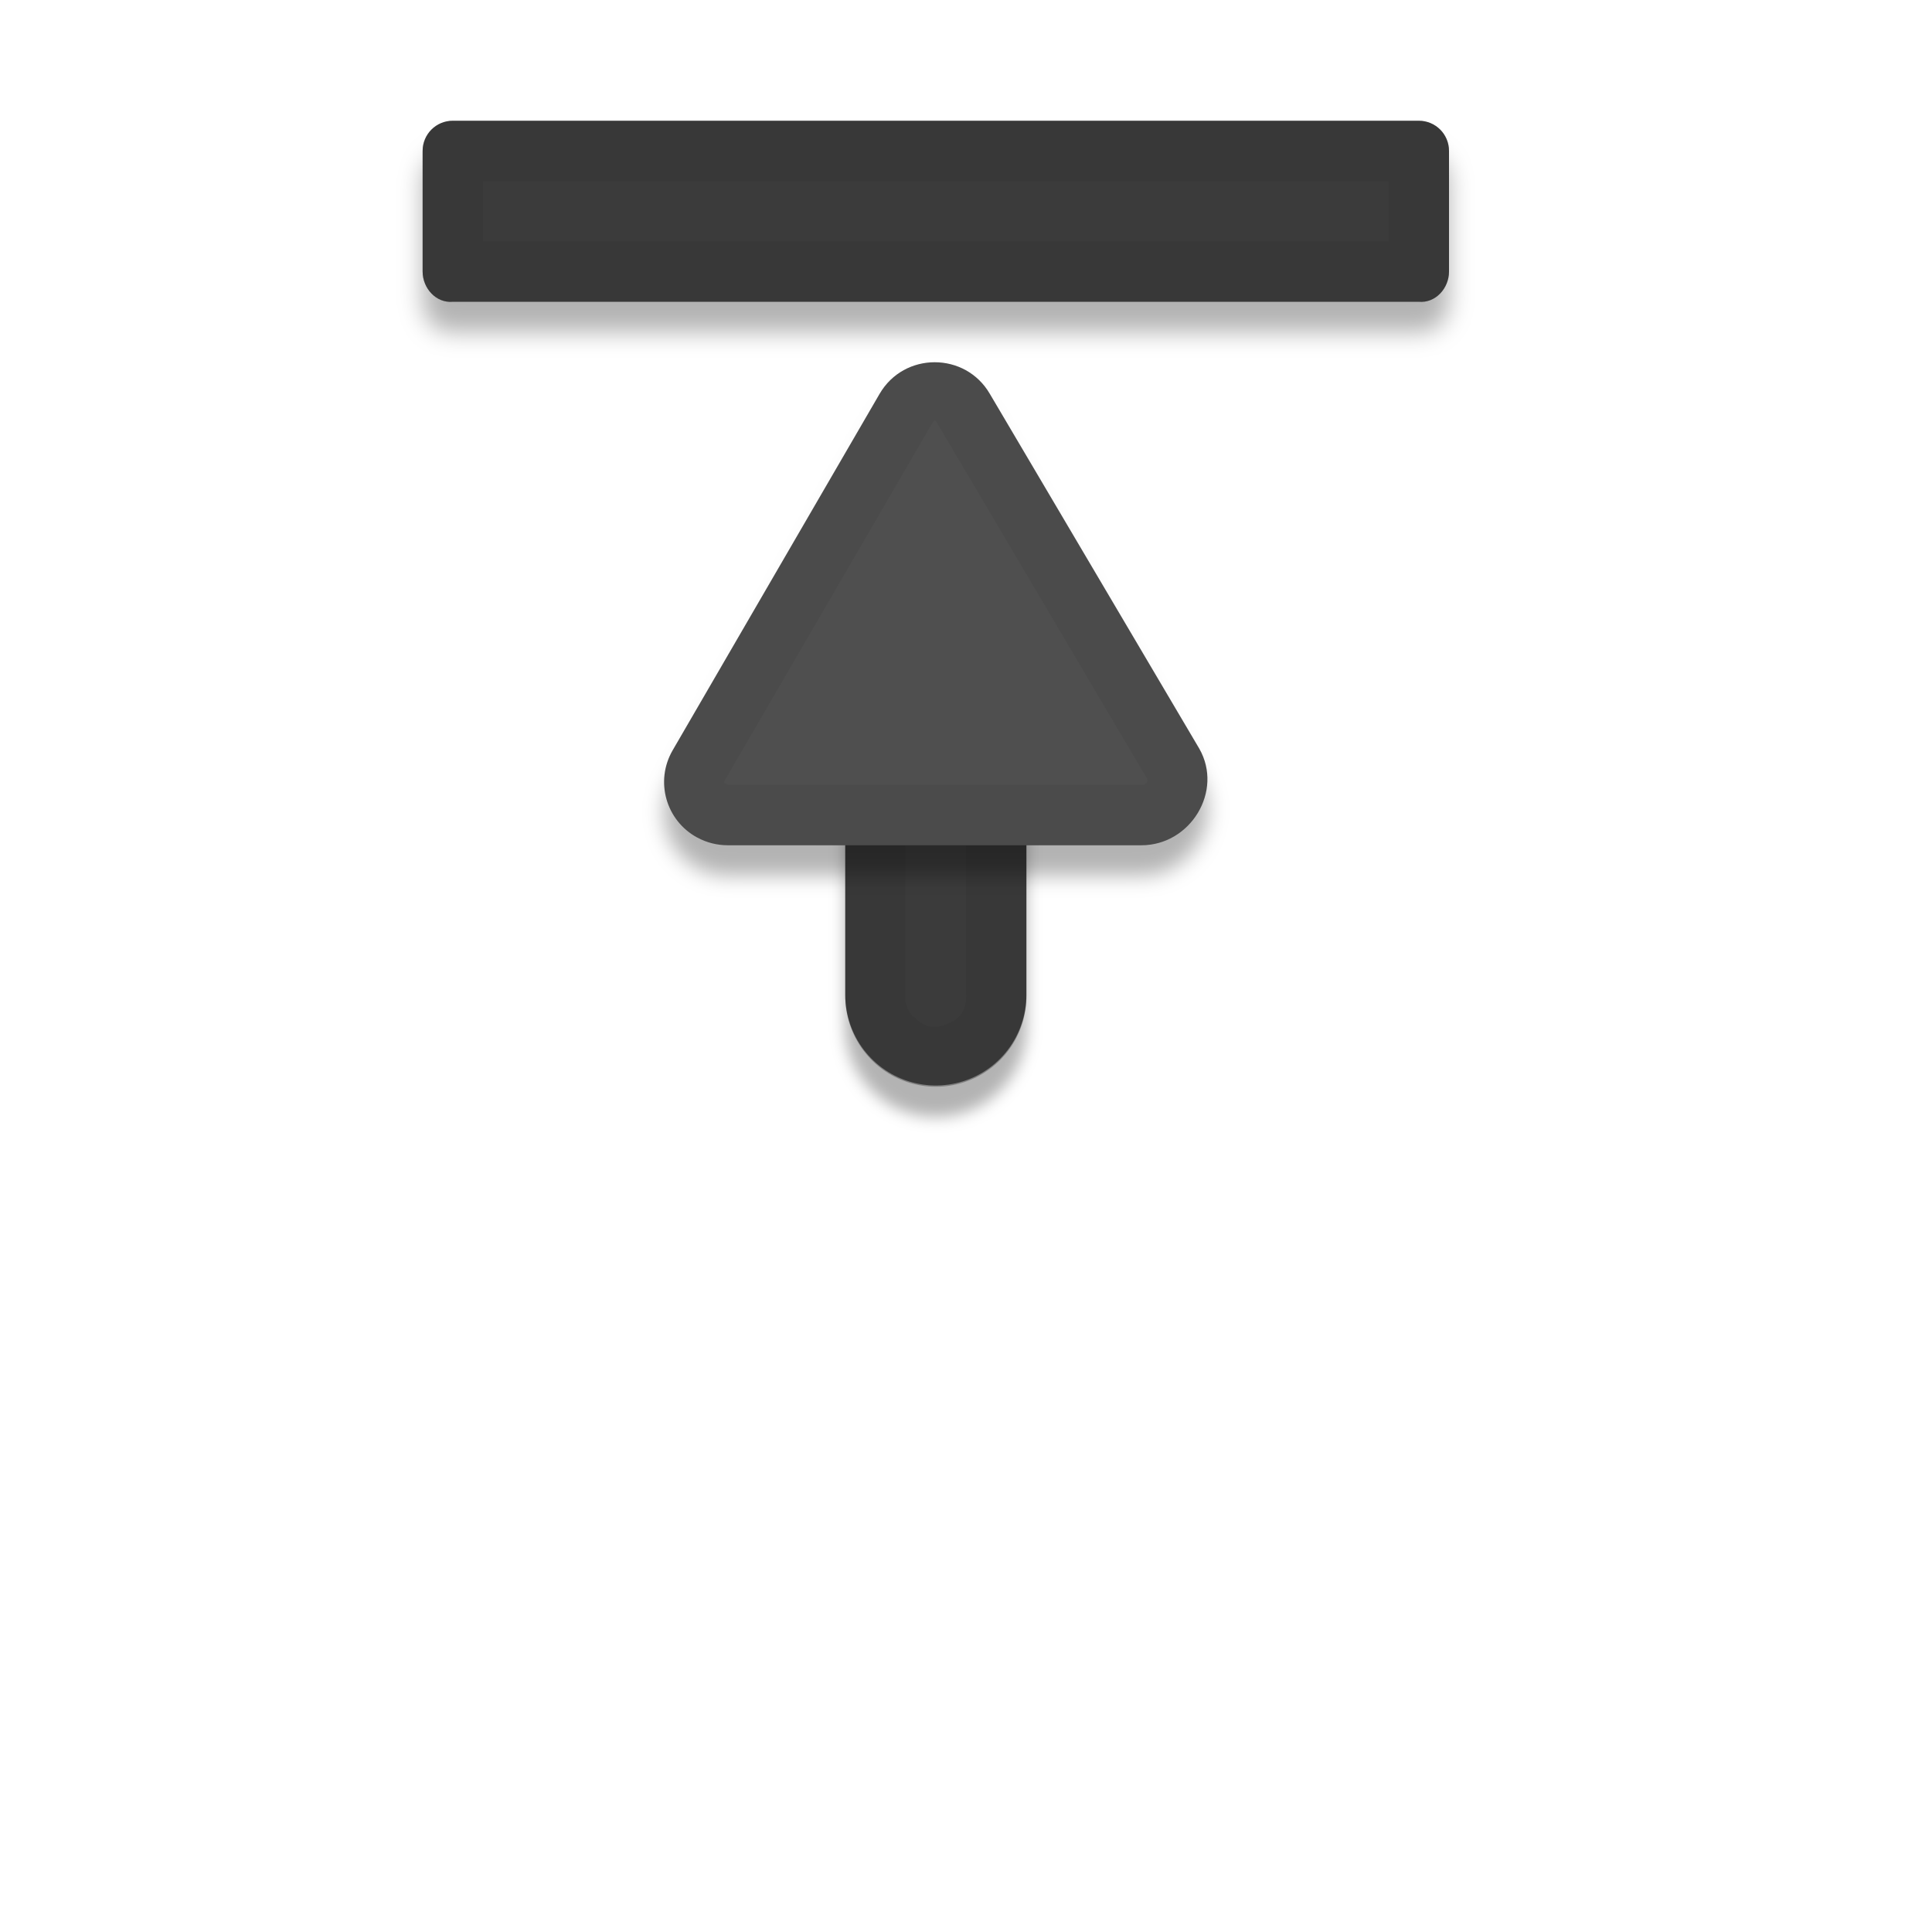
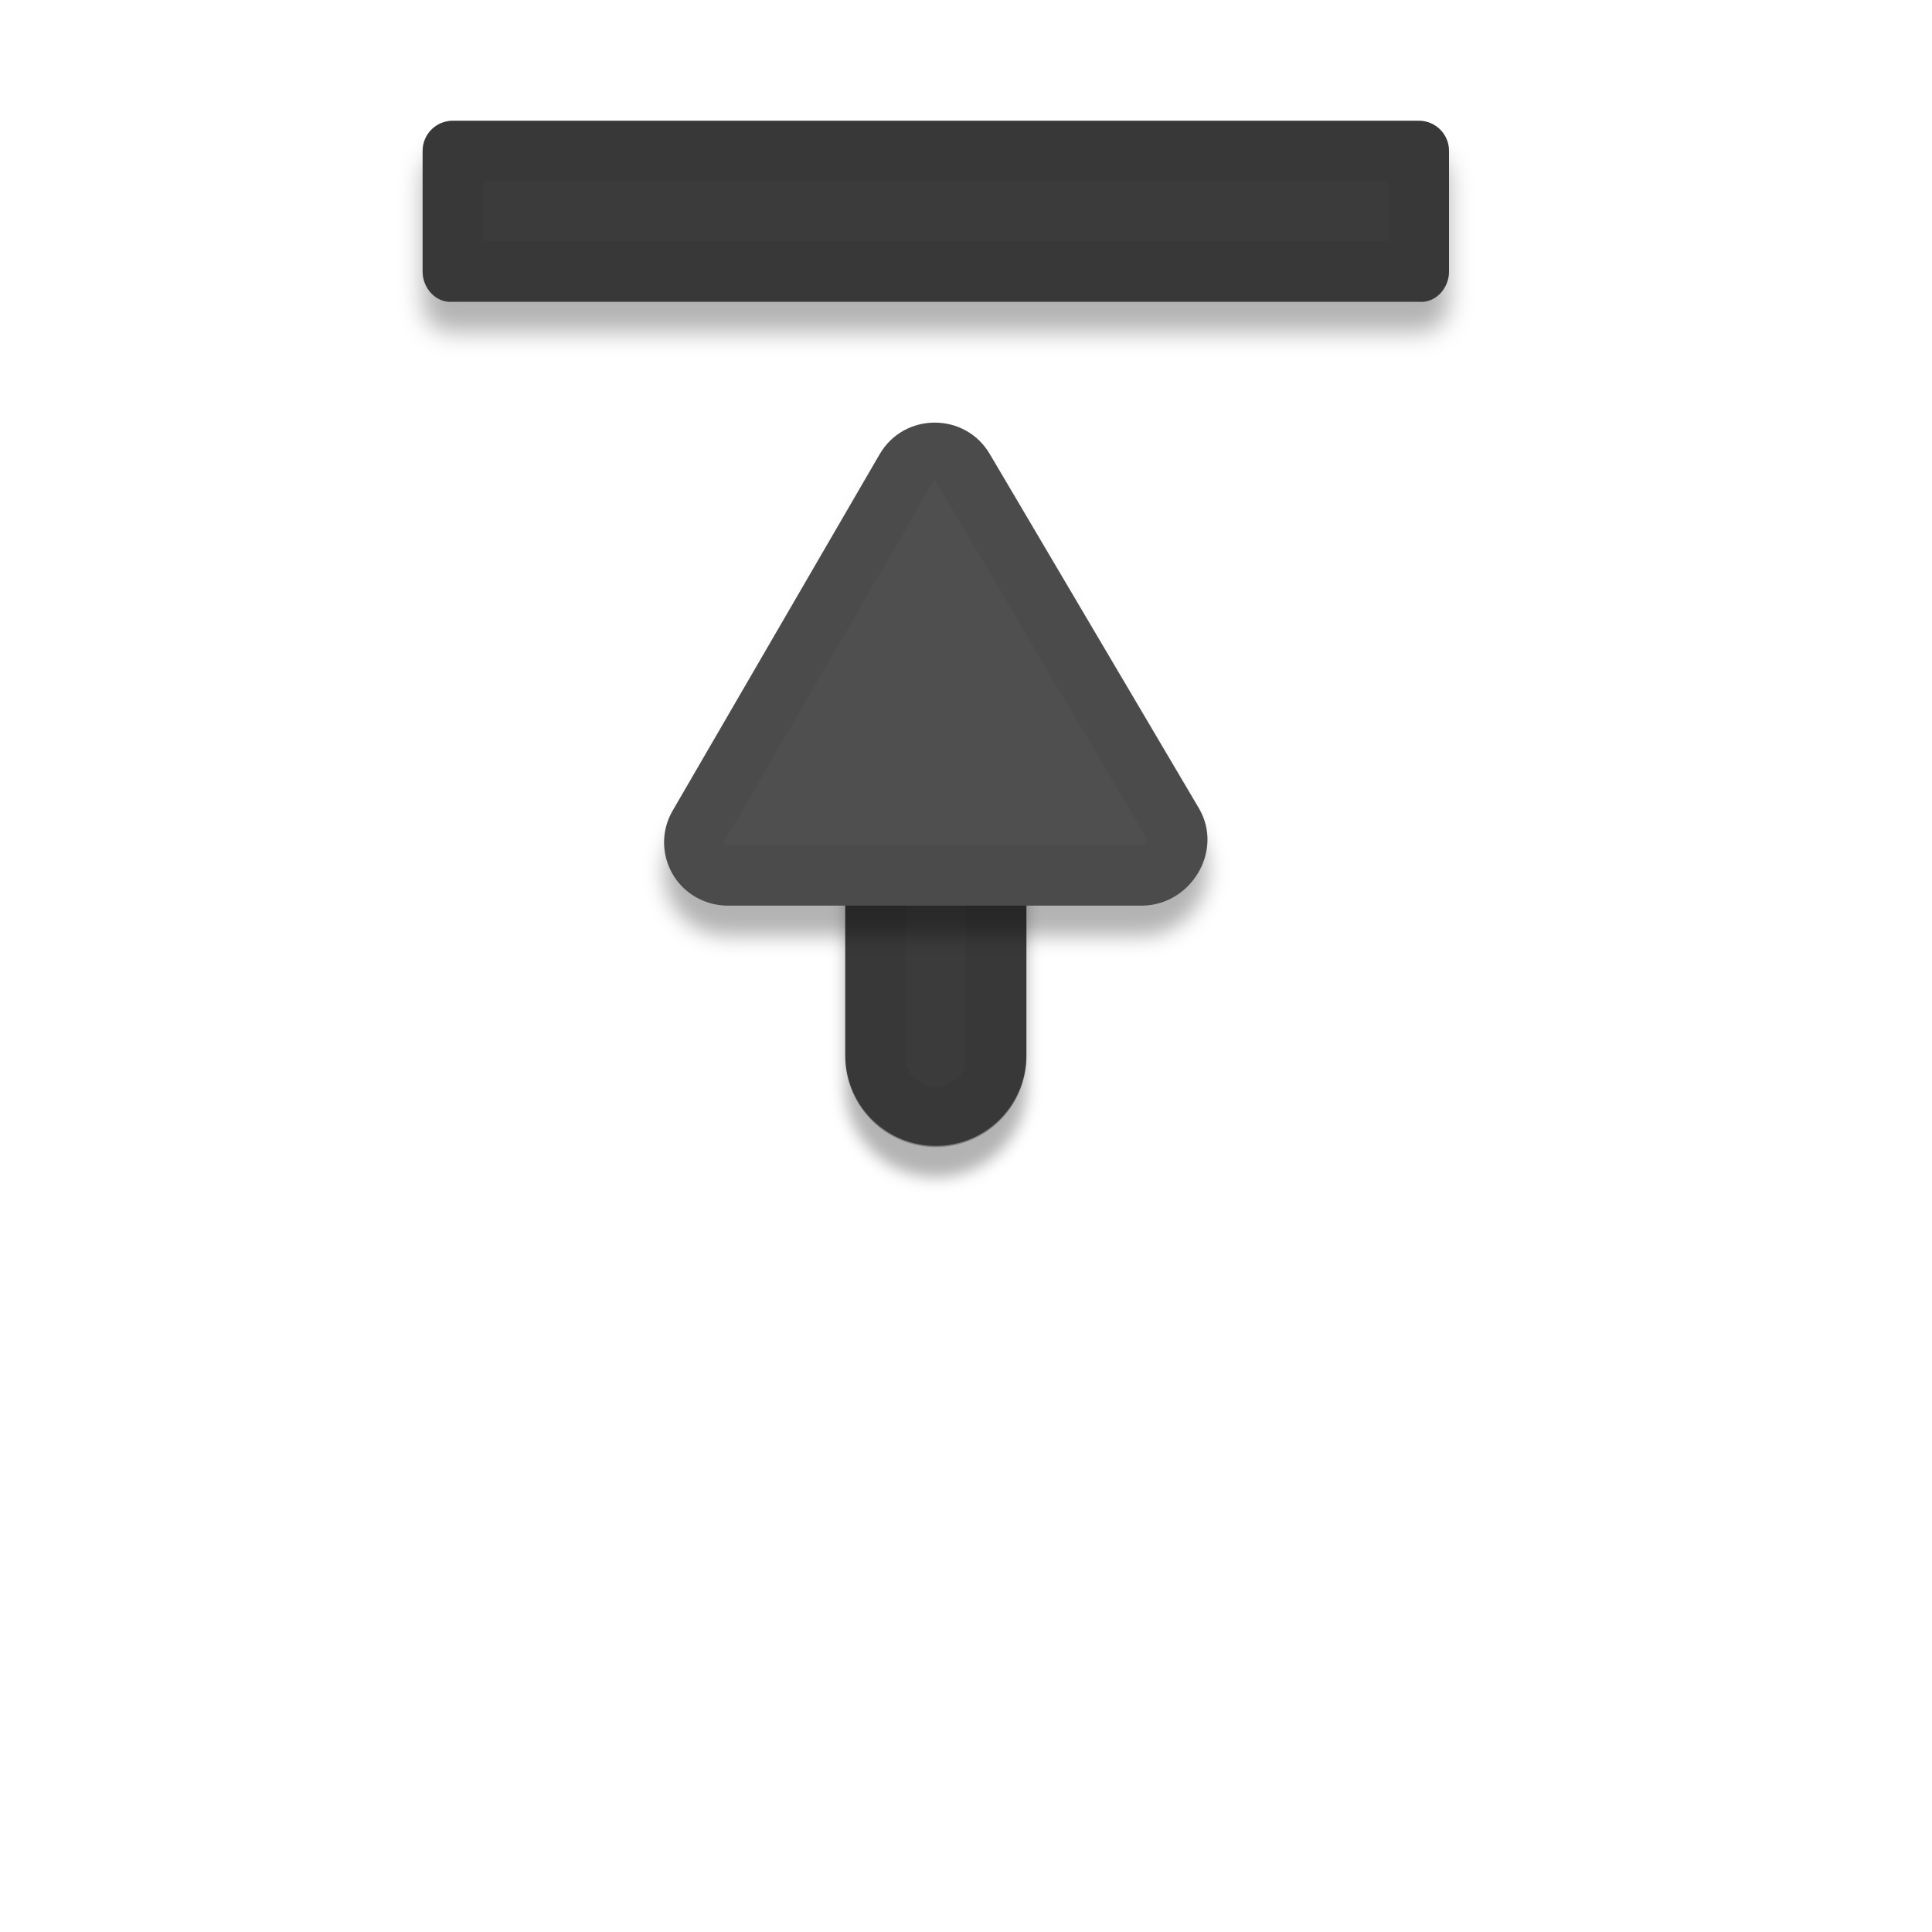
<svg xmlns="http://www.w3.org/2000/svg" id="svg5327" width="32" height="32" version="1.1">
  <defs id="defs5329">
    <filter id="filter1106" style="color-interpolation-filters:sRGB" width="1.198" height="1.063" x="-.1" y="-.03">
      <feGaussianBlur id="feGaussianBlur1108" stdDeviation=".124" />
    </filter>
    <filter id="filter1138" style="color-interpolation-filters:sRGB" width="1.091" height="1.102" x="-.04" y="-.05">
      <feGaussianBlur id="feGaussianBlur1140" stdDeviation=".17" />
    </filter>
    <filter id="filter1158" style="color-interpolation-filters:sRGB" width="1.056" height="1.32" x="-.03" y="-.16">
      <feGaussianBlur id="feGaussianBlur1160" stdDeviation=".2" />
    </filter>
  </defs>
-   <g id="layer1" transform="translate(0,-1020.362)">
-     <path id="path915" style="opacity:0.3;fill:#000000;fill-opacity:1;stroke:none;stroke-width:1.999;stroke-linecap:round;stroke-linejoin:round;stroke-miterlimit:4;stroke-dasharray:none;stroke-dashoffset:0;stroke-opacity:1;paint-order:normal;filter:url(#filter1158)" d="m 7.5,1025.86 c -0.276,0.026 -0.5,-0.223 -0.5,-0.5 v -1.998 c 0,-0.277 0.223,-0.5 0.5,-0.5 h 8.5 7.5 c 0.277,0 0.5,0.223 0.5,0.5 v 1.998 c 0,0.277 -0.224,0.526 -0.5,0.5 H 16 Z" />
-     <path id="path917" style="color:#000000;font-style:normal;font-variant:normal;font-weight:normal;font-stretch:normal;font-size:medium;line-height:normal;font-family:sans-serif;font-variant-ligatures:normal;font-variant-position:normal;font-variant-caps:normal;font-variant-numeric:normal;font-variant-alternates:normal;font-feature-settings:normal;text-indent:0;text-align:start;text-decoration:none;text-decoration-line:none;text-decoration-style:solid;text-decoration-color:#000000;letter-spacing:normal;word-spacing:normal;text-transform:none;writing-mode:lr-tb;direction:ltr;text-orientation:mixed;dominant-baseline:auto;baseline-shift:baseline;text-anchor:start;white-space:normal;shape-padding:0;clip-rule:nonzero;display:inline;overflow:visible;visibility:visible;opacity:0.3;isolation:auto;mix-blend-mode:normal;color-interpolation:sRGB;color-interpolation-filters:linearRGB;solid-color:#000000;solid-opacity:1;vector-effect:none;fill:#000000;fill-opacity:1;fill-rule:nonzero;stroke:none;stroke-width:3;stroke-linecap:round;stroke-linejoin:miter;stroke-miterlimit:4;stroke-dasharray:none;stroke-dashoffset:0;stroke-opacity:1;color-rendering:auto;image-rendering:auto;shape-rendering:auto;text-rendering:auto;enable-background:accumulate;filter:url(#filter1106)" d="m 14.409,1038.389 a 1.5,1.5 0 0 1 -0.409,-1.05 v -6.364 a 1.501,1.501 0 1 1 3.001,0 v 6.364 a 1.5,1.5 0 0 1 -2.592,1.051 z" />
-     <path id="rect825" style="opacity:1;fill:#4f4f4f;fill-opacity:1;stroke:none;stroke-width:1.999;stroke-linecap:round;stroke-linejoin:round;stroke-miterlimit:4;stroke-dasharray:none;stroke-dashoffset:0;stroke-opacity:1;paint-order:normal" d="m 7.5,1025.36 c -0.276,0.026 -0.5,-0.223 -0.5,-0.5 v -1.998 c 0,-0.277 0.223,-0.5 0.5,-0.5 h 8.5 7.5 c 0.277,0 0.5,0.223 0.5,0.5 v 1.998 c 0,0.277 -0.224,0.526 -0.5,0.5 H 16 Z" />
-     <path id="path830" style="opacity:0.25;fill:#000000;fill-opacity:1;stroke:none;stroke-width:1.999;stroke-linecap:round;stroke-linejoin:round;stroke-miterlimit:4;stroke-dasharray:none;stroke-dashoffset:0;stroke-opacity:1;paint-order:normal" d="m 7.5,1025.36 c -0.276,0.026 -0.5,-0.223 -0.5,-0.5 v -1.998 c 0,-0.277 0.223,-0.5 0.5,-0.5 h 8.5 7.5 c 0.277,0 0.5,0.223 0.5,0.5 v 1.998 c 0,0.277 -0.224,0.526 -0.5,0.5 H 16 Z" />
-     <path id="path829" style="fill:none;stroke:#4f4f4f;stroke-width:3;stroke-linecap:round;stroke-linejoin:miter;stroke-miterlimit:4;stroke-dasharray:none;stroke-opacity:1" d="m 15.5,1036.841 v -6.364" />
-     <path id="path919" style="opacity:0.3;fill:#000000;fill-opacity:1;stroke-width:0.265;filter:url(#filter1138)" d="m 11.549,1034.735 c -0.52,-0.282 -0.704,-0.934 -0.408,-1.445 l 3.427,-5.903 c 0.406,-0.7 1.421,-0.7 1.827,-7e-4 l 3.469,5.876 c 0.401,0.703 -0.146,1.6 -0.959,1.6 h -6.852 c -0.176,-6e-4 -0.351,-0.044 -0.505,-0.129 z" />
-     <path id="path951" style="color:#000000;font-style:normal;font-variant:normal;font-weight:normal;font-stretch:normal;font-size:medium;line-height:normal;font-family:sans-serif;font-variant-ligatures:normal;font-variant-position:normal;font-variant-caps:normal;font-variant-numeric:normal;font-variant-alternates:normal;font-feature-settings:normal;text-indent:0;text-align:start;text-decoration:none;text-decoration-line:none;text-decoration-style:solid;text-decoration-color:#000000;letter-spacing:normal;word-spacing:normal;text-transform:none;writing-mode:lr-tb;direction:ltr;text-orientation:mixed;dominant-baseline:auto;baseline-shift:baseline;text-anchor:start;white-space:normal;shape-padding:0;clip-rule:nonzero;display:inline;overflow:visible;visibility:visible;opacity:0.25;isolation:auto;mix-blend-mode:normal;color-interpolation:sRGB;color-interpolation-filters:linearRGB;solid-color:#000000;solid-opacity:1;vector-effect:none;fill:#000000;fill-opacity:1;fill-rule:nonzero;stroke:none;stroke-width:3;stroke-linecap:round;stroke-linejoin:miter;stroke-miterlimit:4;stroke-dasharray:none;stroke-dashoffset:0;stroke-opacity:1;color-rendering:auto;image-rendering:auto;shape-rendering:auto;text-rendering:auto;enable-background:accumulate" d="m 14.409,1037.889 a 1.5,1.5 0 0 1 -0.409,-1.05 v -6.364 a 1.501,1.501 0 1 1 3.001,0 v 6.364 a 1.5,1.5 0 0 1 -2.592,1.051 z" />
-     <path id="path940" style="color:#000000;font-style:normal;font-variant:normal;font-weight:normal;font-stretch:normal;font-size:medium;line-height:normal;font-family:sans-serif;font-variant-ligatures:normal;font-variant-position:normal;font-variant-caps:normal;font-variant-numeric:normal;font-variant-alternates:normal;font-feature-settings:normal;text-indent:0;text-align:start;text-decoration:none;text-decoration-line:none;text-decoration-style:solid;text-decoration-color:#000000;letter-spacing:normal;word-spacing:normal;text-transform:none;writing-mode:lr-tb;direction:ltr;text-orientation:mixed;dominant-baseline:auto;baseline-shift:baseline;text-anchor:start;white-space:normal;shape-padding:0;clip-rule:nonzero;display:inline;overflow:visible;visibility:visible;opacity:0.05;isolation:auto;mix-blend-mode:normal;color-interpolation:sRGB;color-interpolation-filters:linearRGB;solid-color:#000000;solid-opacity:1;vector-effect:none;fill:#010101;fill-opacity:1;fill-rule:nonzero;stroke:none;stroke-width:3;stroke-linecap:round;stroke-linejoin:miter;stroke-miterlimit:4;stroke-dasharray:none;stroke-dashoffset:0;stroke-opacity:1;color-rendering:auto;image-rendering:auto;shape-rendering:auto;text-rendering:auto;enable-background:accumulate" d="m 14.41,1037.889 a 1.5,1.5 0 0 1 -0.409,-1.05 v -6.364 a 1.501,1.501 0 1 1 3.001,0 v 6.364 a 1.5,1.5 0 0 1 -2.592,1.051 z m 0.721,-0.679 0.007,-0.01 c 0.187,0.201 0.362,0.199 0.552,0.121 0.191,-0.077 0.316,-0.198 0.312,-0.472 h -0.003 l 2.9e-5,-6.372 c -1.25e-4,-0.25 -0.059,-0.31 -0.134,-0.377 -0.078,-0.064 -0.213,-0.123 -0.366,-0.123 -0.153,10e-5 -0.294,0.056 -0.369,0.123 -0.075,0.067 -0.133,0.128 -0.133,0.378 l 4e-6,6.37 -0.004,0.013 c -0.002,0.13 0.047,0.255 0.137,0.349 z" />
-     <path id="path840" style="fill:#4f4f4f;fill-opacity:1;stroke-width:0.265" d="m 11.549,1034.235 c -0.52,-0.282 -0.704,-0.934 -0.408,-1.445 l 3.427,-5.903 c 0.406,-0.7 1.421,-0.7 1.827,-7e-4 l 3.469,5.876 c 0.401,0.703 -0.146,1.6 -0.959,1.6 h -6.852 c -0.176,-6e-4 -0.351,-0.044 -0.505,-0.129 z" />
-     <path id="path882" style="color:#000000;font-style:normal;font-variant:normal;font-weight:normal;font-stretch:normal;font-size:medium;line-height:normal;font-family:sans-serif;font-variant-ligatures:normal;font-variant-position:normal;font-variant-caps:normal;font-variant-numeric:normal;font-variant-alternates:normal;font-feature-settings:normal;text-indent:0;text-align:start;text-decoration:none;text-decoration-line:none;text-decoration-style:solid;text-decoration-color:#000000;letter-spacing:normal;word-spacing:normal;text-transform:none;writing-mode:lr-tb;direction:ltr;text-orientation:mixed;dominant-baseline:auto;baseline-shift:baseline;text-anchor:start;white-space:normal;shape-padding:0;clip-rule:nonzero;display:inline;overflow:visible;visibility:visible;opacity:0.05;isolation:auto;mix-blend-mode:normal;color-interpolation:sRGB;color-interpolation-filters:linearRGB;solid-color:#000000;solid-opacity:1;vector-effect:none;fill:#010101;fill-opacity:1;fill-rule:nonzero;stroke:none;stroke-width:2;stroke-linecap:round;stroke-linejoin:round;stroke-miterlimit:4;stroke-dasharray:none;stroke-dashoffset:0;stroke-opacity:1;paint-order:normal;color-rendering:auto;image-rendering:auto;shape-rendering:auto;text-rendering:auto;enable-background:accumulate" d="m 7.5,1025.36 c -0.276,0.026 -0.5,-0.223 -0.5,-0.5 v -1.998 c 0,-0.277 0.223,-0.5 0.5,-0.5 h 8.5 7.5 c 0.277,0 0.5,0.223 0.5,0.5 v 1.998 c 0,0.277 -0.224,0.526 -0.5,0.5 H 16 Z m 0.5,-1 h 8 7 v -0.998 H 16 8 Z" />
-     <path id="path884" style="color:#000000;font-style:normal;font-variant:normal;font-weight:normal;font-stretch:normal;font-size:medium;line-height:normal;font-family:sans-serif;font-variant-ligatures:normal;font-variant-position:normal;font-variant-caps:normal;font-variant-numeric:normal;font-variant-alternates:normal;font-feature-settings:normal;text-indent:0;text-align:start;text-decoration:none;text-decoration-line:none;text-decoration-style:solid;text-decoration-color:#000000;letter-spacing:normal;word-spacing:normal;text-transform:none;writing-mode:lr-tb;direction:ltr;text-orientation:mixed;dominant-baseline:auto;baseline-shift:baseline;text-anchor:start;white-space:normal;shape-padding:0;clip-rule:nonzero;display:inline;overflow:visible;visibility:visible;opacity:0.05;isolation:auto;mix-blend-mode:normal;color-interpolation:sRGB;color-interpolation-filters:linearRGB;solid-color:#000000;solid-opacity:1;vector-effect:none;fill:#010101;fill-opacity:1;fill-rule:nonzero;stroke:none;stroke-width:2;stroke-linecap:butt;stroke-linejoin:round;stroke-miterlimit:4;stroke-dasharray:none;stroke-dashoffset:0;stroke-opacity:1;color-rendering:auto;image-rendering:auto;shape-rendering:auto;text-rendering:auto;enable-background:accumulate" d="m 12.055,1034.362 c -0.176,-6e-4 -0.351,-0.044 -0.506,-0.129 v 0 c -0.52,-0.282 -0.704,-0.935 -0.408,-1.445 l 3.428,-5.902 c 0.406,-0.7 1.422,-0.701 1.828,-0 l 3.469,5.877 c 0.401,0.703 -0.146,1.6 -0.959,1.6 z m 0,-1 h 6.852 c 0.077,0 0.115,-0.061 0.09,-0.105 l -3.461,-5.863 a 1,1 0 0 1 -0.004,-0.01 c -0.042,-0.073 -0.054,-0.074 -0.098,0 l -3.428,5.902 c -0.02,0.034 -0.016,0.042 0.02,0.061 a 1,1 0 0 1 0.006,0 c 0.003,0 0.012,-2e-4 0.023,0.01 z" />
-   </g>
+   <path id="path915" style="opacity:0.3;fill:#000000;fill-opacity:1;stroke:none;stroke-width:1.999;stroke-linecap:round;stroke-linejoin:round;stroke-miterlimit:4;stroke-dasharray:none;stroke-dashoffset:0;stroke-opacity:1;paint-order:normal;filter:url(#filter1158)" d="M 7.5,5.498 C 7.224,5.524 7,5.275 7,4.998 v -1.998 c 0,-0.277 0.223,-0.5 0.5,-0.5 h 8.5 7.5 c 0.277,0 0.5,0.223 0.5,0.5 v 1.998 c 0,0.277 -0.224,0.526 -0.5,0.5 H 16 Z" />
+   <path id="path917" style="color:#000000;font-style:normal;font-variant:normal;font-weight:normal;font-stretch:normal;font-size:medium;line-height:normal;font-family:sans-serif;font-variant-ligatures:normal;font-variant-position:normal;font-variant-caps:normal;font-variant-numeric:normal;font-variant-alternates:normal;font-feature-settings:normal;text-indent:0;text-align:start;text-decoration:none;text-decoration-line:none;text-decoration-style:solid;text-decoration-color:#000000;letter-spacing:normal;word-spacing:normal;text-transform:none;writing-mode:lr-tb;direction:ltr;text-orientation:mixed;dominant-baseline:auto;baseline-shift:baseline;text-anchor:start;white-space:normal;shape-padding:0;clip-rule:nonzero;display:inline;overflow:visible;visibility:visible;opacity:0.3;isolation:auto;mix-blend-mode:normal;color-interpolation:sRGB;color-interpolation-filters:linearRGB;solid-color:#000000;solid-opacity:1;vector-effect:none;fill:#000000;fill-opacity:1;fill-rule:nonzero;stroke:none;stroke-width:3;stroke-linecap:round;stroke-linejoin:miter;stroke-miterlimit:4;stroke-dasharray:none;stroke-dashoffset:0;stroke-opacity:1;filter:url(#filter1106);color-rendering:auto;image-rendering:auto;shape-rendering:auto;text-rendering:auto;enable-background:accumulate" d="m 14.409,19.027 a 1.5,1.5 0 0 1 -0.409,-1.05 v -6.364 a 1.501,1.501 0 1 1 3.001,0 v 6.364 a 1.5,1.5 0 0 1 -2.592,1.051 z" />
+   <path id="rect825" style="opacity:1;fill:#4f4f4f;fill-opacity:1;stroke:none;stroke-width:1.999;stroke-linecap:round;stroke-linejoin:round;stroke-miterlimit:4;stroke-dasharray:none;stroke-dashoffset:0;stroke-opacity:1;paint-order:normal" d="M 7.5,4.998 C 7.224,5.024 7,4.775 7,4.498 V 2.5 C 7,2.223 7.223,2 7.5,2 H 16 23.5 C 23.777,2 24,2.223 24,2.5 v 1.998 c 0,0.277 -0.224,0.526 -0.5,0.5 H 16 Z" />
+   <path id="path830" style="opacity:0.25;fill:#000000;fill-opacity:1;stroke:none;stroke-width:1.999;stroke-linecap:round;stroke-linejoin:round;stroke-miterlimit:4;stroke-dasharray:none;stroke-dashoffset:0;stroke-opacity:1;paint-order:normal" d="M 7.5,4.998 C 7.224,5.024 7,4.775 7,4.498 V 2.5 C 7,2.223 7.223,2 7.5,2 H 16 23.5 C 23.777,2 24,2.223 24,2.5 v 1.998 c 0,0.277 -0.224,0.526 -0.5,0.5 H 16 Z" />
+   <path id="path829" style="fill:none;stroke:#4f4f4f;stroke-width:3;stroke-linecap:round;stroke-linejoin:miter;stroke-miterlimit:4;stroke-dasharray:none;stroke-opacity:1" d="m 15.5,17.479 v -6.364" />
+   <path id="path919" style="opacity:0.3;fill:#000000;fill-opacity:1;stroke-width:0.265;filter:url(#filter1138)" d="m 11.549,15.373 c -0.52,-0.282 -0.704,-0.934 -0.408,-1.445 L 14.569,8.025 c 0.406,-0.7 1.421,-0.7 1.827,-7e-4 l 3.469,5.876 c 0.401,0.703 -0.146,1.6 -0.959,1.6 h -6.852 c -0.176,-6e-4 -0.351,-0.044 -0.505,-0.129 z" />
+   <path id="path951" style="color:#000000;font-style:normal;font-variant:normal;font-weight:normal;font-stretch:normal;font-size:medium;line-height:normal;font-family:sans-serif;font-variant-ligatures:normal;font-variant-position:normal;font-variant-caps:normal;font-variant-numeric:normal;font-variant-alternates:normal;font-feature-settings:normal;text-indent:0;text-align:start;text-decoration:none;text-decoration-line:none;text-decoration-style:solid;text-decoration-color:#000000;letter-spacing:normal;word-spacing:normal;text-transform:none;writing-mode:lr-tb;direction:ltr;text-orientation:mixed;dominant-baseline:auto;baseline-shift:baseline;text-anchor:start;white-space:normal;shape-padding:0;clip-rule:nonzero;display:inline;overflow:visible;visibility:visible;opacity:0.25;isolation:auto;mix-blend-mode:normal;color-interpolation:sRGB;color-interpolation-filters:linearRGB;solid-color:#000000;solid-opacity:1;vector-effect:none;fill:#000000;fill-opacity:1;fill-rule:nonzero;stroke:none;stroke-width:3;stroke-linecap:round;stroke-linejoin:miter;stroke-miterlimit:4;stroke-dasharray:none;stroke-dashoffset:0;stroke-opacity:1;color-rendering:auto;image-rendering:auto;shape-rendering:auto;text-rendering:auto;enable-background:accumulate" d="m 14.409,18.527 a 1.5,1.5 0 0 1 -0.409,-1.05 v -6.364 a 1.501,1.501 0 1 1 3.001,0 v 6.364 a 1.5,1.5 0 0 1 -2.592,1.051 z" />
+   <path id="path940" style="color:#000000;font-style:normal;font-variant:normal;font-weight:normal;font-stretch:normal;font-size:medium;line-height:normal;font-family:sans-serif;font-variant-ligatures:normal;font-variant-position:normal;font-variant-caps:normal;font-variant-numeric:normal;font-variant-alternates:normal;font-feature-settings:normal;text-indent:0;text-align:start;text-decoration:none;text-decoration-line:none;text-decoration-style:solid;text-decoration-color:#000000;letter-spacing:normal;word-spacing:normal;text-transform:none;writing-mode:lr-tb;direction:ltr;text-orientation:mixed;dominant-baseline:auto;baseline-shift:baseline;text-anchor:start;white-space:normal;shape-padding:0;clip-rule:nonzero;display:inline;overflow:visible;visibility:visible;opacity:0.05;isolation:auto;mix-blend-mode:normal;color-interpolation:sRGB;color-interpolation-filters:linearRGB;solid-color:#000000;solid-opacity:1;vector-effect:none;fill:#010101;fill-opacity:1;fill-rule:nonzero;stroke:none;stroke-width:3;stroke-linecap:round;stroke-linejoin:miter;stroke-miterlimit:4;stroke-dasharray:none;stroke-dashoffset:0;stroke-opacity:1;color-rendering:auto;image-rendering:auto;shape-rendering:auto;text-rendering:auto;enable-background:accumulate" d="m 14.41,18.527 a 1.5,1.5 0 0 1 -0.409,-1.05 v -6.364 a 1.501,1.501 0 1 1 3.001,0 v 6.364 a 1.5,1.5 0 0 1 -2.592,1.051 z m 0.721,-0.679 0.007,-0.01 c 0.187,0.201 0.362,0.199 0.552,0.121 0.191,-0.077 0.316,-0.198 0.312,-0.472 h -0.003 l 2.9e-5,-6.372 c -1.25e-4,-0.25 -0.059,-0.31 -0.134,-0.377 -0.078,-0.064 -0.213,-0.123 -0.366,-0.123 -0.153,10e-5 -0.294,0.056 -0.369,0.123 -0.075,0.067 -0.133,0.128 -0.133,0.378 l 4e-6,6.37 -0.004,0.013 c -0.002,0.13 0.047,0.255 0.137,0.349 z" />
+   <path id="path840" style="fill:#4f4f4f;fill-opacity:1;stroke-width:0.265" d="m 11.549,14.873 c -0.52,-0.282 -0.704,-0.934 -0.408,-1.445 L 14.569,7.525 c 0.406,-0.7 1.421,-0.7 1.827,-7e-4 l 3.469,5.876 c 0.401,0.703 -0.146,1.6 -0.959,1.6 h -6.852 c -0.176,-6e-4 -0.351,-0.044 -0.505,-0.129 z" />
+   <path id="path882" style="color:#000000;font-style:normal;font-variant:normal;font-weight:normal;font-stretch:normal;font-size:medium;line-height:normal;font-family:sans-serif;font-variant-ligatures:normal;font-variant-position:normal;font-variant-caps:normal;font-variant-numeric:normal;font-variant-alternates:normal;font-feature-settings:normal;text-indent:0;text-align:start;text-decoration:none;text-decoration-line:none;text-decoration-style:solid;text-decoration-color:#000000;letter-spacing:normal;word-spacing:normal;text-transform:none;writing-mode:lr-tb;direction:ltr;text-orientation:mixed;dominant-baseline:auto;baseline-shift:baseline;text-anchor:start;white-space:normal;shape-padding:0;clip-rule:nonzero;display:inline;overflow:visible;visibility:visible;opacity:0.05;isolation:auto;mix-blend-mode:normal;color-interpolation:sRGB;color-interpolation-filters:linearRGB;solid-color:#000000;solid-opacity:1;vector-effect:none;fill:#010101;fill-opacity:1;fill-rule:nonzero;stroke:none;stroke-width:2;stroke-linecap:round;stroke-linejoin:round;stroke-miterlimit:4;stroke-dasharray:none;stroke-dashoffset:0;stroke-opacity:1;paint-order:normal;color-rendering:auto;image-rendering:auto;shape-rendering:auto;text-rendering:auto;enable-background:accumulate" d="M 7.5,4.998 C 7.224,5.024 7,4.775 7,4.498 V 2.5 C 7,2.223 7.223,2 7.5,2 H 16 23.5 C 23.777,2 24,2.223 24,2.5 v 1.998 c 0,0.277 -0.224,0.526 -0.5,0.5 H 16 Z m 0.5,-1 h 8 7 V 3 H 16 8 Z" />
+   <path id="path884" style="color:#000000;font-style:normal;font-variant:normal;font-weight:normal;font-stretch:normal;font-size:medium;line-height:normal;font-family:sans-serif;font-variant-ligatures:normal;font-variant-position:normal;font-variant-caps:normal;font-variant-numeric:normal;font-variant-alternates:normal;font-feature-settings:normal;text-indent:0;text-align:start;text-decoration:none;text-decoration-line:none;text-decoration-style:solid;text-decoration-color:#000000;letter-spacing:normal;word-spacing:normal;text-transform:none;writing-mode:lr-tb;direction:ltr;text-orientation:mixed;dominant-baseline:auto;baseline-shift:baseline;text-anchor:start;white-space:normal;shape-padding:0;clip-rule:nonzero;display:inline;overflow:visible;visibility:visible;opacity:0.05;isolation:auto;mix-blend-mode:normal;color-interpolation:sRGB;color-interpolation-filters:linearRGB;solid-color:#000000;solid-opacity:1;vector-effect:none;fill:#010101;fill-opacity:1;fill-rule:nonzero;stroke:none;stroke-width:2;stroke-linecap:butt;stroke-linejoin:round;stroke-miterlimit:4;stroke-dasharray:none;stroke-dashoffset:0;stroke-opacity:1;color-rendering:auto;image-rendering:auto;shape-rendering:auto;text-rendering:auto;enable-background:accumulate" d="m 12.055,15 c -0.176,-6e-4 -0.351,-0.044 -0.506,-0.129 v 0 c -0.52,-0.282 -0.704,-0.935 -0.408,-1.445 l 3.428,-5.902 c 0.406,-0.7 1.422,-0.701 1.828,0 l 3.469,5.877 c 0.401,0.703 -0.146,1.6 -0.959,1.6 z m 0,-1 h 6.852 c 0.077,0 0.115,-0.061 0.09,-0.105 L 15.535,8.032 a 1,1 0 0 1 -0.004,-0.01 c -0.042,-0.073 -0.054,-0.074 -0.098,0 l -3.428,5.902 c -0.02,0.034 -0.016,0.042 0.02,0.061 a 1,1 0 0 1 0.006,0 c 0.003,0 0.012,-2e-4 0.023,0.01 z" />
</svg>
